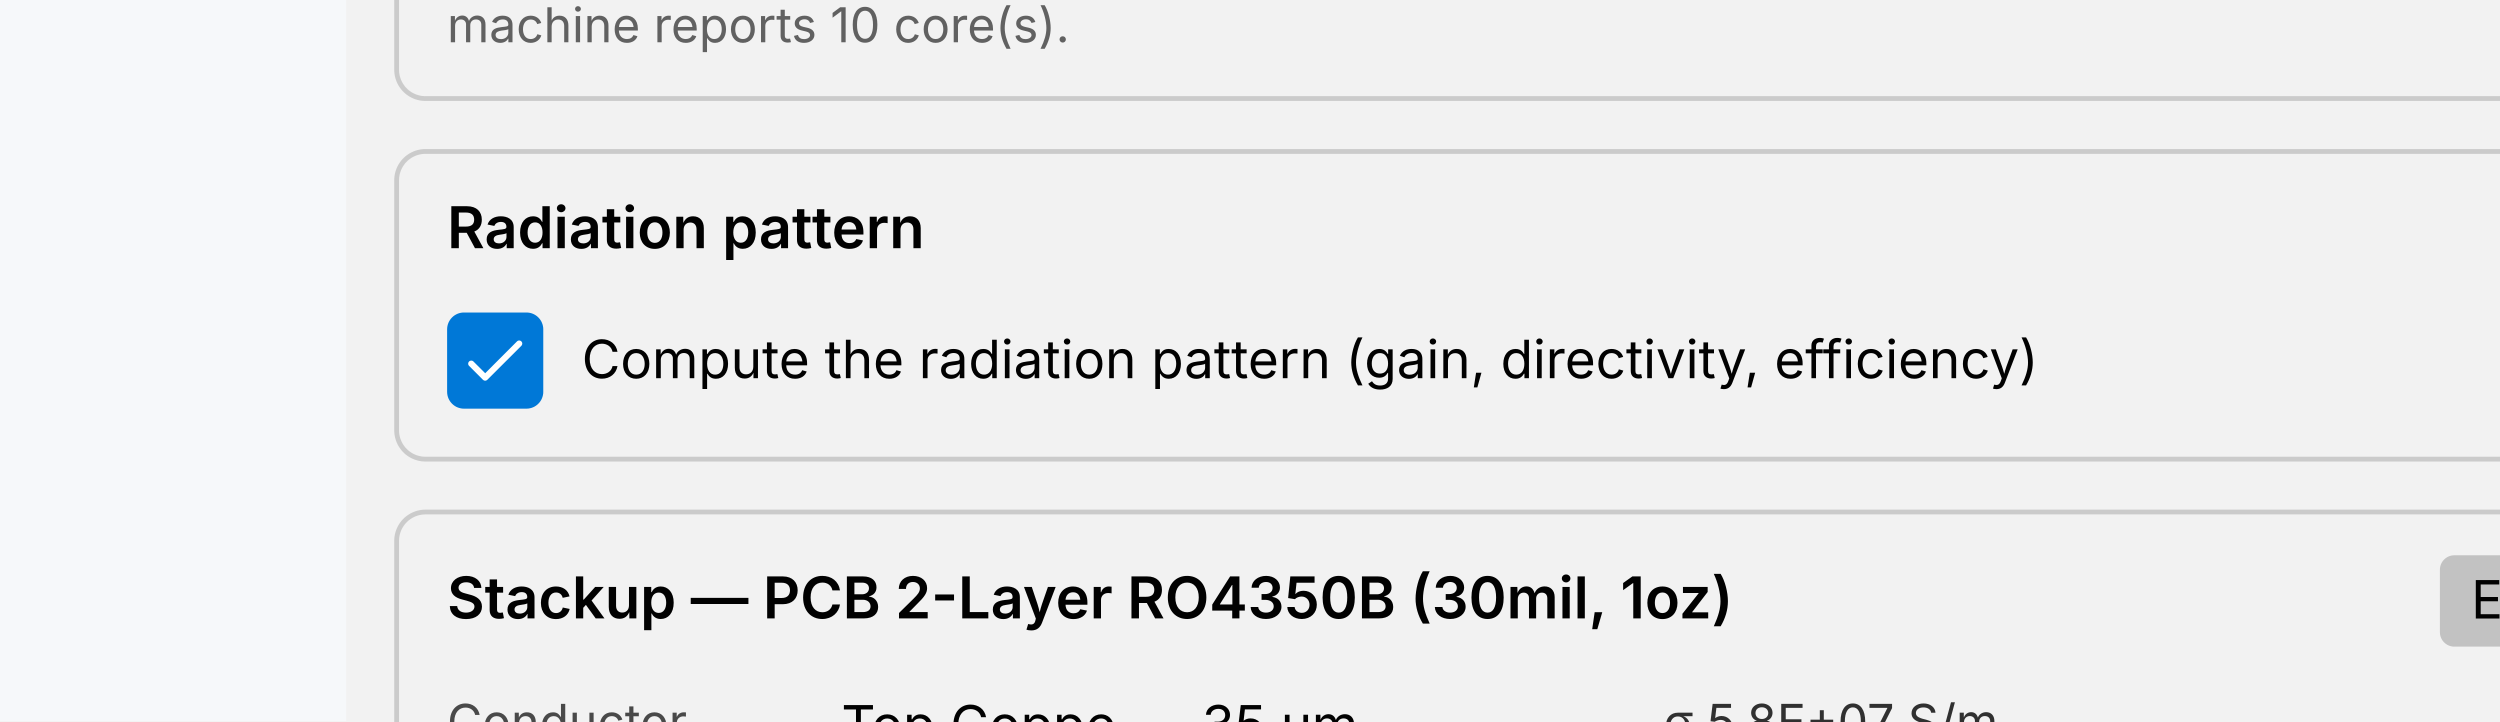
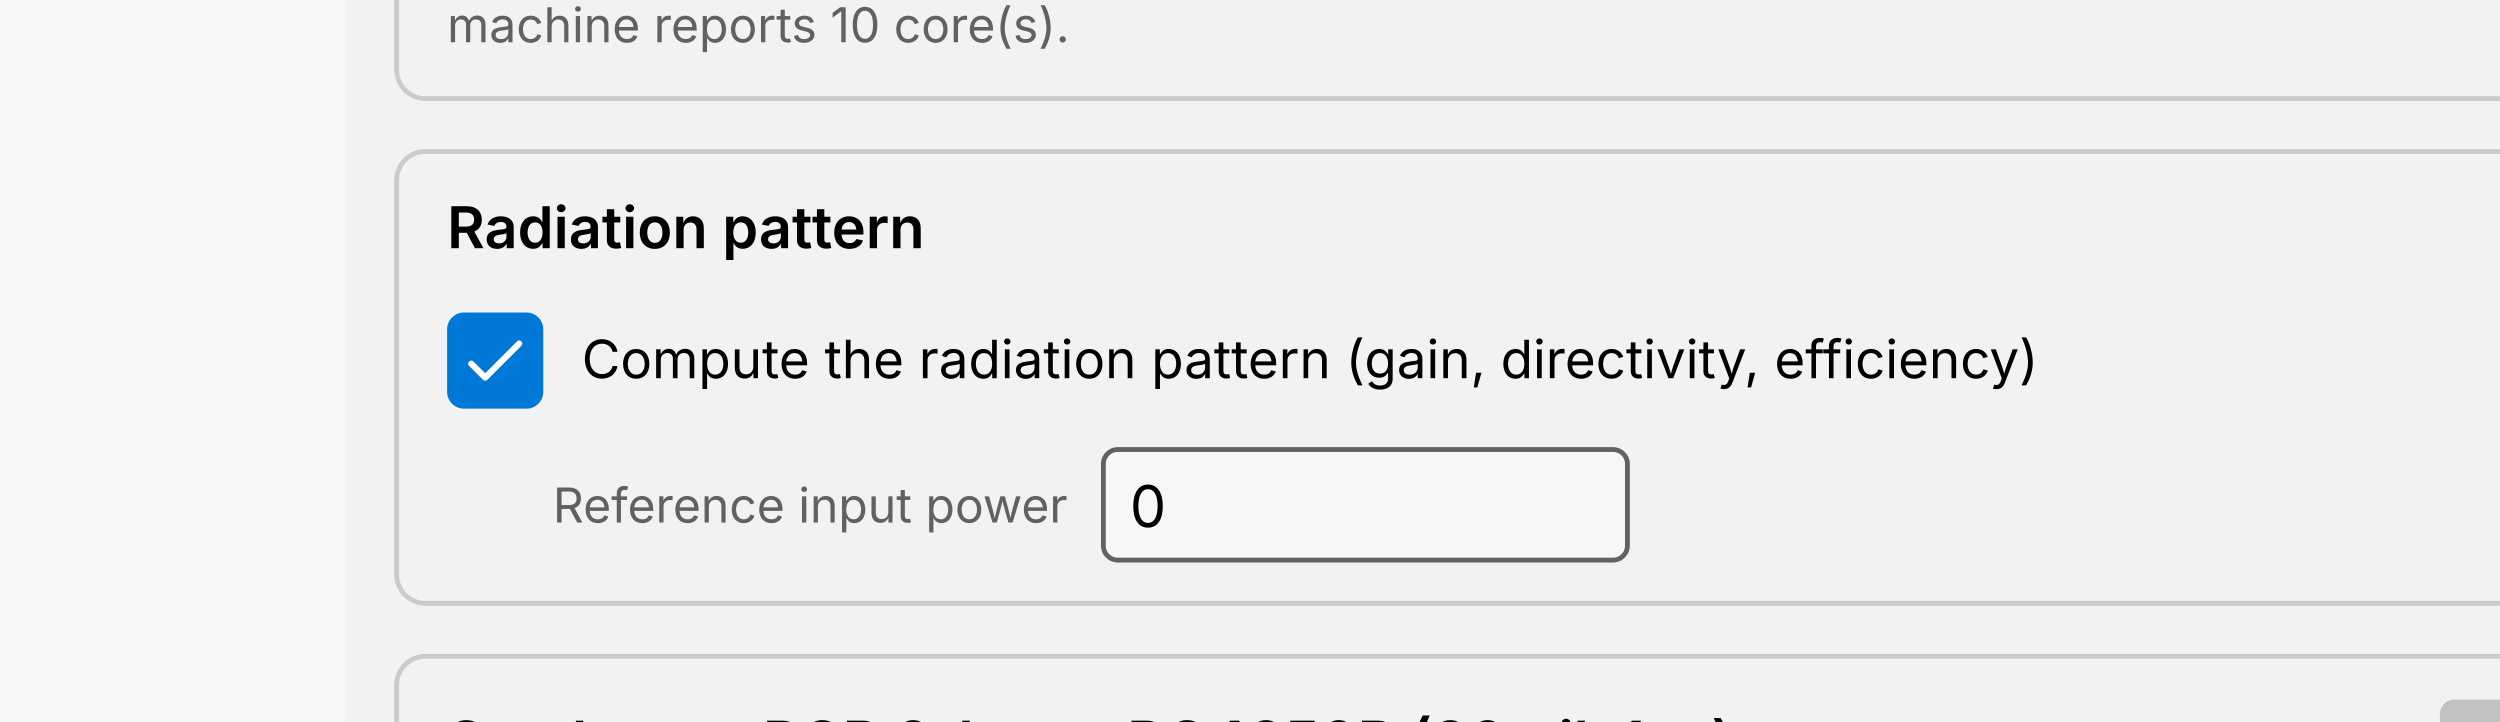
<svg xmlns="http://www.w3.org/2000/svg" xmlns:xlink="http://www.w3.org/1999/xlink" width="520" height="150" viewBox="0 0 520 150">
  <defs>
    <path id="antenna-radiation-pattern_d0" d="M0.5 301.5L0.5 6.5Q0.5 6.35 0.507 6.21Q0.514 6.06 0.529 5.91Q0.543 5.77 0.565 5.62Q0.587 5.47 0.615 5.33Q0.644 5.19 0.68 5.04Q0.716 4.9 0.758 4.76Q0.801 4.62 0.851 4.48Q0.9 4.34 0.957 4.2Q1.01 4.07 1.08 3.93Q1.14 3.8 1.21 3.67Q1.28 3.54 1.35 3.42Q1.43 3.29 1.51 3.17Q1.59 3.04 1.68 2.93Q1.77 2.81 1.86 2.69Q1.96 2.58 2.05 2.47Q2.15 2.36 2.26 2.26Q2.36 2.15 2.47 2.05Q2.58 1.96 2.69 1.86Q2.81 1.77 2.93 1.68Q3.04 1.59 3.17 1.51Q3.29 1.43 3.42 1.35Q3.54 1.28 3.67 1.21Q3.8 1.14 3.93 1.08Q4.07 1.01 4.2 0.957Q4.34 0.9 4.48 0.851Q4.62 0.801 4.76 0.758Q4.9 0.716 5.04 0.68Q5.19 0.644 5.33 0.615Q5.47 0.587 5.62 0.565Q5.77 0.543 5.91 0.529Q6.06 0.514 6.21 0.507Q6.35 0.5 6.5 0.5L533.5 0.5Q533.65 0.5 533.79 0.507Q533.94 0.514 534.09 0.529Q534.24 0.543 534.38 0.565Q534.53 0.587 534.67 0.615Q534.82 0.644 534.96 0.68Q535.1 0.716 535.24 0.758Q535.38 0.801 535.52 0.851Q535.66 0.9 535.8 0.957Q535.93 1.01 536.07 1.08Q536.2 1.14 536.33 1.21Q536.46 1.28 536.59 1.35Q536.71 1.43 536.83 1.51Q536.96 1.59 537.07 1.68Q537.19 1.77 537.31 1.86Q537.42 1.96 537.53 2.05Q537.64 2.15 537.74 2.26Q537.85 2.36 537.95 2.47Q538.04 2.58 538.14 2.69Q538.23 2.81 538.32 2.93Q538.41 3.04 538.49 3.17Q538.57 3.29 538.65 3.42Q538.72 3.54 538.79 3.67Q538.86 3.8 538.92 3.93Q538.99 4.07 539.04 4.2Q539.1 4.34 539.15 4.48Q539.2 4.62 539.24 4.76Q539.28 4.9 539.32 5.04Q539.36 5.19 539.39 5.33Q539.41 5.47 539.43 5.62Q539.46 5.77 539.47 5.91Q539.49 6.06 539.49 6.21Q539.5 6.35 539.5 6.5L539.5 301.5Q539.5 301.65 539.49 301.79Q539.49 301.94 539.47 302.09Q539.46 302.24 539.43 302.38Q539.41 302.53 539.39 302.67Q539.36 302.82 539.32 302.96Q539.28 303.1 539.24 303.24Q539.2 303.38 539.15 303.52Q539.1 303.66 539.04 303.8Q538.99 303.93 538.92 304.07Q538.86 304.2 538.79 304.33Q538.72 304.46 538.65 304.58Q538.57 304.71 538.49 304.83Q538.41 304.96 538.32 305.07Q538.23 305.19 538.14 305.31Q538.04 305.42 537.95 305.53Q537.85 305.64 537.74 305.74Q537.64 305.85 537.53 305.95Q537.42 306.05 537.31 306.14Q537.19 306.23 537.07 306.32Q536.96 306.41 536.83 306.49Q536.71 306.57 536.59 306.65Q536.46 306.72 536.33 306.79Q536.2 306.86 536.07 306.92Q535.93 306.99 535.8 307.04Q535.66 307.1 535.52 307.15Q535.38 307.2 535.24 307.24Q535.1 307.28 534.96 307.32Q534.82 307.36 534.67 307.39Q534.53 307.41 534.38 307.44Q534.24 307.46 534.09 307.47Q533.94 307.49 533.79 307.49Q533.65 307.5 533.5 307.5L6.5 307.5Q6.35 307.5 6.21 307.49Q6.06 307.49 5.91 307.47Q5.77 307.46 5.62 307.44Q5.47 307.41 5.33 307.39Q5.19 307.36 5.04 307.32Q4.9 307.28 4.76 307.24Q4.62 307.2 4.48 307.15Q4.34 307.1 4.2 307.04Q4.07 306.99 3.93 306.92Q3.8 306.86 3.67 306.79Q3.54 306.72 3.42 306.65Q3.29 306.57 3.17 306.49Q3.04 306.41 2.93 306.32Q2.81 306.23 2.69 306.14Q2.58 306.05 2.47 305.95Q2.36 305.85 2.26 305.74Q2.15 305.64 2.05 305.53Q1.96 305.42 1.86 305.31Q1.77 305.19 1.68 305.07Q1.59 304.96 1.51 304.83Q1.43 304.71 1.35 304.58Q1.28 304.46 1.21 304.33Q1.14 304.2 1.08 304.07Q1.01 303.93 0.957 303.8Q0.9 303.66 0.851 303.52Q0.801 303.38 0.758 303.24Q0.716 303.1 0.68 302.96Q0.644 302.82 0.615 302.67Q0.587 302.53 0.565 302.38Q0.543 302.24 0.529 302.09Q0.514 301.94 0.507 301.79Q0.5 301.65 0.5 301.5Z" />
-     <path id="antenna-radiation-pattern_d1" d="M0.5 58.5L0.5 6.5Q0.5 6.35 0.507 6.21Q0.514 6.06 0.529 5.91Q0.543 5.77 0.565 5.62Q0.587 5.47 0.615 5.33Q0.644 5.19 0.68 5.04Q0.716 4.9 0.758 4.76Q0.801 4.62 0.851 4.48Q0.9 4.34 0.957 4.2Q1.01 4.07 1.08 3.93Q1.14 3.8 1.21 3.67Q1.28 3.54 1.35 3.42Q1.43 3.29 1.51 3.17Q1.59 3.04 1.68 2.93Q1.77 2.81 1.86 2.69Q1.96 2.58 2.05 2.47Q2.15 2.36 2.26 2.26Q2.36 2.15 2.47 2.05Q2.58 1.96 2.69 1.86Q2.81 1.77 2.93 1.68Q3.04 1.59 3.17 1.51Q3.29 1.43 3.42 1.35Q3.54 1.28 3.67 1.21Q3.8 1.14 3.93 1.08Q4.07 1.01 4.2 0.957Q4.34 0.9 4.48 0.851Q4.62 0.801 4.76 0.758Q4.9 0.716 5.04 0.68Q5.19 0.644 5.33 0.615Q5.47 0.587 5.62 0.565Q5.77 0.543 5.91 0.529Q6.06 0.514 6.21 0.507Q6.35 0.5 6.5 0.5L533.5 0.5Q533.65 0.5 533.79 0.507Q533.94 0.514 534.09 0.529Q534.24 0.543 534.38 0.565Q534.53 0.587 534.67 0.615Q534.82 0.644 534.96 0.68Q535.1 0.716 535.24 0.758Q535.38 0.801 535.52 0.851Q535.66 0.9 535.8 0.957Q535.93 1.01 536.07 1.08Q536.2 1.14 536.33 1.21Q536.46 1.28 536.59 1.35Q536.71 1.43 536.83 1.51Q536.96 1.59 537.07 1.68Q537.19 1.77 537.31 1.86Q537.42 1.96 537.53 2.05Q537.64 2.15 537.74 2.26Q537.85 2.36 537.95 2.47Q538.04 2.58 538.14 2.69Q538.23 2.81 538.32 2.93Q538.41 3.04 538.49 3.17Q538.57 3.29 538.65 3.42Q538.72 3.54 538.79 3.67Q538.86 3.8 538.92 3.93Q538.99 4.07 539.04 4.2Q539.1 4.34 539.15 4.48Q539.2 4.62 539.24 4.76Q539.28 4.9 539.32 5.04Q539.36 5.19 539.39 5.33Q539.41 5.47 539.43 5.62Q539.46 5.77 539.47 5.91Q539.49 6.06 539.49 6.21Q539.5 6.35 539.5 6.5L539.5 58.5Q539.5 58.65 539.49 58.79Q539.49 58.94 539.47 59.09Q539.46 59.23 539.43 59.38Q539.41 59.53 539.39 59.67Q539.36 59.82 539.32 59.96Q539.28 60.1 539.24 60.24Q539.2 60.38 539.15 60.52Q539.1 60.66 539.04 60.8Q538.99 60.93 538.92 61.07Q538.86 61.2 538.79 61.33Q538.72 61.46 538.65 61.58Q538.57 61.71 538.49 61.83Q538.41 61.96 538.32 62.07Q538.23 62.19 538.14 62.31Q538.04 62.42 537.95 62.53Q537.85 62.64 537.74 62.74Q537.64 62.85 537.53 62.95Q537.42 63.04 537.31 63.14Q537.19 63.23 537.07 63.32Q536.96 63.41 536.83 63.49Q536.71 63.57 536.59 63.65Q536.46 63.72 536.33 63.79Q536.2 63.86 536.07 63.92Q535.93 63.99 535.8 64.04Q535.66 64.1 535.52 64.15Q535.38 64.2 535.24 64.24Q535.1 64.28 534.96 64.32Q534.82 64.36 534.67 64.38Q534.53 64.41 534.38 64.44Q534.24 64.46 534.09 64.47Q533.94 64.49 533.79 64.49Q533.65 64.5 533.5 64.5L6.5 64.5Q6.35 64.5 6.21 64.49Q6.06 64.49 5.91 64.47Q5.77 64.46 5.62 64.44Q5.47 64.41 5.33 64.38Q5.19 64.36 5.04 64.32Q4.9 64.28 4.76 64.24Q4.62 64.2 4.48 64.15Q4.34 64.1 4.2 64.04Q4.07 63.99 3.93 63.92Q3.8 63.86 3.67 63.79Q3.54 63.72 3.42 63.65Q3.29 63.57 3.17 63.49Q3.04 63.41 2.93 63.32Q2.81 63.23 2.69 63.14Q2.58 63.04 2.47 62.95Q2.36 62.85 2.26 62.74Q2.15 62.64 2.05 62.53Q1.96 62.42 1.86 62.31Q1.77 62.19 1.68 62.07Q1.59 61.96 1.51 61.83Q1.43 61.71 1.35 61.58Q1.28 61.46 1.21 61.33Q1.14 61.2 1.08 61.07Q1.01 60.93 0.957 60.8Q0.9 60.66 0.851 60.52Q0.801 60.38 0.758 60.24Q0.716 60.1 0.68 59.96Q0.644 59.82 0.615 59.67Q0.587 59.53 0.565 59.38Q0.543 59.23 0.529 59.09Q0.514 58.94 0.507 58.79Q0.5 58.65 0.5 58.5Z" />
+     <path id="antenna-radiation-pattern_d1" d="M0.5 88.5L0.5 6.5Q0.5 6.35 0.507 6.21Q0.514 6.06 0.529 5.91Q0.543 5.77 0.565 5.62Q0.587 5.47 0.615 5.33Q0.644 5.19 0.68 5.04Q0.716 4.9 0.758 4.76Q0.801 4.62 0.851 4.48Q0.9 4.34 0.957 4.2Q1.01 4.07 1.08 3.93Q1.14 3.8 1.21 3.67Q1.28 3.54 1.35 3.42Q1.43 3.29 1.51 3.17Q1.59 3.04 1.68 2.93Q1.77 2.81 1.86 2.69Q1.96 2.58 2.05 2.47Q2.15 2.36 2.26 2.26Q2.36 2.15 2.47 2.05Q2.58 1.96 2.69 1.86Q2.81 1.77 2.93 1.68Q3.04 1.59 3.17 1.51Q3.29 1.43 3.42 1.35Q3.54 1.28 3.67 1.21Q3.8 1.14 3.93 1.08Q4.07 1.01 4.2 0.957Q4.34 0.9 4.48 0.851Q4.62 0.801 4.76 0.758Q4.9 0.716 5.04 0.68Q5.19 0.644 5.33 0.615Q5.47 0.587 5.62 0.565Q5.77 0.543 5.91 0.529Q6.06 0.514 6.21 0.507Q6.35 0.5 6.5 0.5L533.5 0.5Q533.65 0.5 533.79 0.507Q533.94 0.514 534.09 0.529Q534.24 0.543 534.38 0.565Q534.53 0.587 534.67 0.615Q534.82 0.644 534.96 0.68Q535.1 0.716 535.24 0.758Q535.38 0.801 535.52 0.851Q535.66 0.9 535.8 0.957Q535.93 1.01 536.07 1.08Q536.2 1.14 536.33 1.21Q536.46 1.28 536.59 1.35Q536.71 1.43 536.83 1.51Q536.96 1.59 537.07 1.68Q537.19 1.77 537.31 1.86Q537.42 1.96 537.53 2.05Q537.64 2.15 537.74 2.26Q537.85 2.36 537.95 2.47Q538.04 2.58 538.14 2.69Q538.23 2.81 538.32 2.93Q538.41 3.04 538.49 3.17Q538.57 3.29 538.65 3.42Q538.72 3.54 538.79 3.67Q538.86 3.8 538.92 3.93Q538.99 4.07 539.04 4.2Q539.1 4.34 539.15 4.48Q539.2 4.62 539.24 4.76Q539.28 4.9 539.32 5.04Q539.36 5.19 539.39 5.33Q539.41 5.47 539.43 5.62Q539.46 5.77 539.47 5.91Q539.49 6.06 539.49 6.21Q539.5 6.35 539.5 6.5L539.5 88.5Q539.5 88.65 539.49 88.79Q539.49 88.94 539.47 89.09Q539.46 89.23 539.43 89.38Q539.41 89.53 539.39 89.67Q539.36 89.82 539.32 89.96Q539.28 90.1 539.24 90.24Q539.2 90.38 539.15 90.52Q539.1 90.66 539.04 90.8Q538.99 90.93 538.92 91.07Q538.86 91.2 538.79 91.33Q538.72 91.46 538.65 91.58Q538.57 91.71 538.49 91.83Q538.41 91.96 538.32 92.07Q538.23 92.19 538.14 92.31Q538.04 92.42 537.95 92.53Q537.85 92.64 537.74 92.74Q537.64 92.85 537.53 92.95Q537.42 93.04 537.31 93.14Q537.19 93.23 537.07 93.32Q536.96 93.41 536.83 93.49Q536.71 93.57 536.59 93.65Q536.46 93.72 536.33 93.79Q536.2 93.86 536.07 93.92Q535.93 93.99 535.8 94.04Q535.66 94.1 535.52 94.15Q535.38 94.2 535.24 94.24Q535.1 94.28 534.96 94.32Q534.82 94.36 534.67 94.38Q534.53 94.41 534.38 94.44Q534.24 94.46 534.09 94.47Q533.94 94.49 533.79 94.49Q533.65 94.5 533.5 94.5L6.5 94.5Q6.35 94.5 6.21 94.49Q6.06 94.49 5.91 94.47Q5.77 94.46 5.62 94.44Q5.47 94.41 5.33 94.38Q5.19 94.36 5.04 94.32Q4.9 94.28 4.76 94.24Q4.62 94.2 4.48 94.15Q4.34 94.1 4.2 94.04Q4.07 93.99 3.93 93.92Q3.8 93.86 3.67 93.79Q3.54 93.72 3.42 93.65Q3.29 93.57 3.17 93.49Q3.04 93.41 2.93 93.32Q2.81 93.23 2.69 93.14Q2.58 93.04 2.47 92.95Q2.36 92.85 2.26 92.74Q2.15 92.64 2.05 92.53Q1.96 92.42 1.86 92.31Q1.77 92.19 1.68 92.07Q1.59 91.96 1.51 91.83Q1.43 91.71 1.35 91.58Q1.28 91.46 1.21 91.33Q1.14 91.2 1.08 91.07Q1.01 90.93 0.957 90.8Q0.9 90.66 0.851 90.52Q0.801 90.38 0.758 90.24Q0.716 90.1 0.68 89.96Q0.644 89.82 0.615 89.67Q0.587 89.53 0.565 89.38Q0.543 89.23 0.529 89.09Q0.514 88.94 0.507 88.79Q0.5 88.65 0.5 88.5Z" />
    <path id="antenna-radiation-pattern_d2" d="M0.5 16.5L0.5 3.5Q0.5 3.35 0.514 3.21Q0.529 3.06 0.558 2.91Q0.586 2.77 0.629 2.63Q0.672 2.49 0.728 2.35Q0.785 2.22 0.854 2.09Q0.924 1.96 1.01 1.83Q1.09 1.71 1.18 1.6Q1.27 1.48 1.38 1.38Q1.48 1.27 1.6 1.18Q1.71 1.09 1.83 1.01Q1.96 0.924 2.09 0.854Q2.22 0.785 2.35 0.728Q2.49 0.672 2.63 0.629Q2.77 0.586 2.91 0.558Q3.06 0.529 3.21 0.514Q3.35 0.5 3.5 0.5L16.5 0.5Q16.65 0.5 16.79 0.514Q16.94 0.529 17.09 0.558Q17.23 0.586 17.37 0.629Q17.51 0.672 17.65 0.728Q17.78 0.785 17.91 0.854Q18.04 0.924 18.17 1.01Q18.29 1.09 18.4 1.18Q18.52 1.27 18.62 1.38Q18.73 1.48 18.82 1.6Q18.91 1.71 18.99 1.83Q19.08 1.96 19.15 2.09Q19.22 2.22 19.27 2.35Q19.33 2.49 19.37 2.63Q19.41 2.77 19.44 2.91Q19.47 3.06 19.49 3.21Q19.5 3.35 19.5 3.5L19.5 16.5Q19.5 16.65 19.49 16.79Q19.47 16.94 19.44 17.09Q19.41 17.23 19.37 17.37Q19.33 17.51 19.27 17.65Q19.22 17.78 19.15 17.91Q19.08 18.04 18.99 18.17Q18.91 18.29 18.82 18.4Q18.73 18.52 18.62 18.62Q18.52 18.73 18.4 18.82Q18.29 18.91 18.17 18.99Q18.04 19.08 17.91 19.15Q17.78 19.22 17.65 19.27Q17.51 19.33 17.37 19.37Q17.23 19.41 17.09 19.44Q16.94 19.47 16.79 19.49Q16.65 19.5 16.5 19.5L3.5 19.5Q3.35 19.5 3.21 19.49Q3.06 19.47 2.91 19.44Q2.77 19.41 2.63 19.37Q2.49 19.33 2.35 19.27Q2.22 19.22 2.09 19.15Q1.96 19.08 1.83 18.99Q1.71 18.91 1.6 18.82Q1.48 18.73 1.38 18.62Q1.27 18.52 1.18 18.4Q1.09 18.29 1.01 18.17Q0.924 18.04 0.854 17.91Q0.785 17.78 0.728 17.65Q0.672 17.51 0.629 17.37Q0.586 17.23 0.558 17.09Q0.529 16.94 0.514 16.79Q0.5 16.65 0.5 16.5Z" />
-     <path id="antenna-radiation-pattern_d3" d="M0.5 103.5L0.5 6.5Q0.5 6.35 0.507 6.21Q0.514 6.06 0.529 5.91Q0.543 5.77 0.565 5.62Q0.587 5.47 0.615 5.33Q0.644 5.19 0.68 5.04Q0.716 4.9 0.758 4.76Q0.801 4.62 0.851 4.48Q0.9 4.34 0.957 4.2Q1.01 4.07 1.08 3.93Q1.14 3.8 1.21 3.67Q1.28 3.54 1.35 3.42Q1.43 3.29 1.51 3.17Q1.59 3.04 1.68 2.93Q1.77 2.81 1.86 2.69Q1.96 2.58 2.05 2.47Q2.15 2.36 2.26 2.26Q2.36 2.15 2.47 2.05Q2.58 1.96 2.69 1.86Q2.81 1.77 2.93 1.68Q3.04 1.59 3.17 1.51Q3.29 1.43 3.42 1.35Q3.54 1.28 3.67 1.21Q3.8 1.14 3.93 1.08Q4.07 1.01 4.2 0.957Q4.34 0.9 4.48 0.851Q4.62 0.801 4.76 0.758Q4.9 0.716 5.04 0.68Q5.19 0.644 5.33 0.615Q5.47 0.587 5.62 0.565Q5.77 0.543 5.91 0.529Q6.06 0.514 6.21 0.507Q6.35 0.5 6.5 0.5L533.5 0.5Q533.65 0.5 533.79 0.507Q533.94 0.514 534.09 0.529Q534.24 0.543 534.38 0.565Q534.53 0.587 534.67 0.615Q534.82 0.644 534.96 0.68Q535.1 0.716 535.24 0.758Q535.38 0.801 535.52 0.851Q535.66 0.9 535.8 0.957Q535.93 1.01 536.07 1.08Q536.2 1.14 536.33 1.21Q536.46 1.28 536.59 1.35Q536.71 1.43 536.83 1.51Q536.96 1.59 537.07 1.68Q537.19 1.77 537.31 1.86Q537.42 1.96 537.53 2.05Q537.64 2.15 537.74 2.26Q537.85 2.36 537.95 2.47Q538.04 2.58 538.14 2.69Q538.23 2.81 538.32 2.93Q538.41 3.04 538.49 3.17Q538.57 3.29 538.65 3.42Q538.72 3.54 538.79 3.67Q538.86 3.8 538.92 3.93Q538.99 4.07 539.04 4.2Q539.1 4.34 539.15 4.48Q539.2 4.62 539.24 4.76Q539.28 4.9 539.32 5.04Q539.36 5.19 539.39 5.33Q539.41 5.47 539.43 5.62Q539.46 5.77 539.47 5.91Q539.49 6.06 539.49 6.21Q539.5 6.35 539.5 6.5L539.5 103.5Q539.5 103.65 539.49 103.79Q539.49 103.94 539.47 104.09Q539.46 104.24 539.43 104.38Q539.41 104.53 539.39 104.67Q539.36 104.82 539.32 104.96Q539.28 105.1 539.24 105.24Q539.2 105.38 539.15 105.52Q539.1 105.66 539.04 105.8Q538.99 105.93 538.92 106.07Q538.86 106.2 538.79 106.33Q538.72 106.46 538.65 106.59Q538.57 106.71 538.49 106.83Q538.41 106.96 538.32 107.07Q538.23 107.19 538.14 107.31Q538.04 107.42 537.95 107.53Q537.85 107.64 537.74 107.74Q537.64 107.85 537.53 107.95Q537.42 108.05 537.31 108.14Q537.19 108.23 537.07 108.32Q536.96 108.41 536.83 108.49Q536.71 108.57 536.59 108.65Q536.46 108.72 536.33 108.79Q536.2 108.86 536.07 108.92Q535.93 108.99 535.8 109.04Q535.66 109.1 535.52 109.15Q535.38 109.2 535.24 109.24Q535.1 109.28 534.96 109.32Q534.82 109.36 534.67 109.39Q534.53 109.41 534.38 109.44Q534.24 109.46 534.09 109.47Q533.94 109.49 533.79 109.49Q533.65 109.5 533.5 109.5L6.5 109.5Q6.35 109.5 6.21 109.49Q6.06 109.49 5.91 109.47Q5.77 109.46 5.62 109.44Q5.47 109.41 5.33 109.39Q5.19 109.36 5.04 109.32Q4.9 109.28 4.76 109.24Q4.62 109.2 4.48 109.15Q4.34 109.1 4.2 109.04Q4.07 108.99 3.93 108.92Q3.8 108.86 3.67 108.79Q3.54 108.72 3.42 108.65Q3.29 108.57 3.17 108.49Q3.04 108.41 2.93 108.32Q2.81 108.23 2.69 108.14Q2.58 108.05 2.47 107.95Q2.36 107.85 2.26 107.74Q2.15 107.64 2.05 107.53Q1.96 107.42 1.86 107.31Q1.77 107.19 1.68 107.07Q1.59 106.96 1.51 106.83Q1.43 106.71 1.35 106.59Q1.28 106.46 1.21 106.33Q1.14 106.2 1.08 106.07Q1.01 105.93 0.957 105.8Q0.9 105.66 0.851 105.52Q0.801 105.38 0.758 105.24Q0.716 105.1 0.68 104.96Q0.644 104.82 0.615 104.67Q0.587 104.53 0.565 104.38Q0.543 104.24 0.529 104.09Q0.514 103.94 0.507 103.79Q0.5 103.65 0.5 103.5Z" />
+     <path id="antenna-radiation-pattern_d3" d="M0.5 20.5L0.5 3.5Q0.5 3.35 0.514 3.21Q0.529 3.06 0.558 2.91Q0.586 2.77 0.629 2.63Q0.672 2.49 0.728 2.35Q0.785 2.22 0.854 2.09Q0.924 1.96 1.01 1.83Q1.09 1.71 1.18 1.6Q1.27 1.48 1.38 1.38Q1.48 1.27 1.6 1.18Q1.71 1.09 1.83 1.01Q1.96 0.924 2.09 0.854Q2.22 0.785 2.35 0.728Q2.49 0.672 2.63 0.629Q2.77 0.586 2.91 0.558Q3.06 0.529 3.21 0.514Q3.35 0.5 3.5 0.5L106.5 0.5Q106.65 0.5 106.79 0.514Q106.94 0.529 107.09 0.558Q107.23 0.586 107.37 0.629Q107.51 0.672 107.65 0.728Q107.78 0.785 107.91 0.854Q108.04 0.924 108.17 1.01Q108.29 1.09 108.4 1.18Q108.52 1.27 108.62 1.38Q108.73 1.48 108.82 1.6Q108.91 1.71 108.99 1.83Q109.08 1.96 109.15 2.09Q109.22 2.22 109.27 2.35Q109.33 2.49 109.37 2.63Q109.41 2.77 109.44 2.91Q109.47 3.06 109.49 3.21Q109.5 3.35 109.5 3.5L109.5 20.5Q109.5 20.65 109.49 20.79Q109.47 20.94 109.44 21.09Q109.41 21.23 109.37 21.37Q109.33 21.51 109.27 21.65Q109.22 21.78 109.15 21.91Q109.08 22.04 108.99 22.17Q108.91 22.29 108.82 22.4Q108.73 22.52 108.62 22.62Q108.52 22.73 108.4 22.82Q108.29 22.91 108.17 22.99Q108.04 23.08 107.91 23.15Q107.78 23.22 107.65 23.27Q107.51 23.33 107.37 23.37Q107.23 23.41 107.09 23.44Q106.94 23.47 106.79 23.49Q106.65 23.5 106.5 23.5L3.5 23.5Q3.35 23.5 3.21 23.49Q3.06 23.47 2.91 23.44Q2.77 23.41 2.63 23.37Q2.49 23.33 2.35 23.27Q2.22 23.22 2.09 23.15Q1.96 23.08 1.83 22.99Q1.71 22.91 1.6 22.82Q1.48 22.73 1.38 22.62Q1.27 22.52 1.18 22.4Q1.09 22.29 1.01 22.17Q0.924 22.04 0.854 21.91Q0.785 21.78 0.728 21.65Q0.672 21.51 0.629 21.37Q0.586 21.23 0.558 21.09Q0.529 20.94 0.514 20.79Q0.5 20.65 0.5 20.5Z" />
+     <path id="antenna-radiation-pattern_d4" d="M0.5 103.5L0.5 6.5Q0.5 6.35 0.507 6.21Q0.514 6.06 0.529 5.91Q0.543 5.77 0.565 5.62Q0.587 5.47 0.615 5.33Q0.644 5.19 0.68 5.04Q0.716 4.9 0.758 4.76Q0.801 4.62 0.851 4.48Q0.9 4.34 0.957 4.2Q1.01 4.07 1.08 3.93Q1.14 3.8 1.21 3.67Q1.28 3.54 1.35 3.42Q1.43 3.29 1.51 3.17Q1.59 3.04 1.68 2.93Q1.77 2.81 1.86 2.69Q1.96 2.58 2.05 2.47Q2.15 2.36 2.26 2.26Q2.36 2.15 2.47 2.05Q2.58 1.96 2.69 1.86Q2.81 1.77 2.93 1.68Q3.04 1.59 3.17 1.51Q3.29 1.43 3.42 1.35Q3.54 1.28 3.67 1.21Q3.8 1.14 3.93 1.08Q4.07 1.01 4.2 0.957Q4.34 0.9 4.48 0.851Q4.62 0.801 4.76 0.758Q4.9 0.716 5.04 0.68Q5.19 0.644 5.33 0.615Q5.47 0.587 5.62 0.565Q5.77 0.543 5.91 0.529Q6.06 0.514 6.21 0.507Q6.35 0.5 6.5 0.5L533.5 0.5Q533.65 0.5 533.79 0.507Q533.94 0.514 534.09 0.529Q534.24 0.543 534.38 0.565Q534.53 0.587 534.67 0.615Q534.82 0.644 534.96 0.68Q535.1 0.716 535.24 0.758Q535.38 0.801 535.52 0.851Q535.66 0.9 535.8 0.957Q535.93 1.01 536.07 1.08Q536.2 1.14 536.33 1.21Q536.46 1.28 536.59 1.35Q536.71 1.43 536.83 1.51Q536.96 1.59 537.07 1.68Q537.19 1.77 537.31 1.86Q537.42 1.96 537.53 2.05Q537.64 2.15 537.74 2.26Q537.85 2.36 537.95 2.47Q538.04 2.58 538.14 2.69Q538.23 2.81 538.32 2.93Q538.41 3.04 538.49 3.17Q538.57 3.29 538.65 3.42Q538.72 3.54 538.79 3.67Q538.86 3.8 538.92 3.93Q538.99 4.07 539.04 4.2Q539.1 4.34 539.15 4.48Q539.2 4.62 539.24 4.76Q539.28 4.9 539.32 5.04Q539.36 5.19 539.39 5.33Q539.41 5.47 539.43 5.62Q539.46 5.77 539.47 5.91Q539.49 6.06 539.49 6.21Q539.5 6.35 539.5 6.5L539.5 103.5Q539.5 103.65 539.49 103.79Q539.49 103.94 539.47 104.09Q539.46 104.24 539.43 104.38Q539.41 104.53 539.39 104.67Q539.36 104.82 539.32 104.96Q539.28 105.1 539.24 105.24Q539.2 105.38 539.15 105.52Q539.1 105.66 539.04 105.8Q538.99 105.93 538.92 106.07Q538.86 106.2 538.79 106.33Q538.72 106.46 538.65 106.59Q538.57 106.71 538.49 106.83Q538.41 106.96 538.32 107.07Q538.23 107.19 538.14 107.31Q538.04 107.42 537.95 107.53Q537.85 107.64 537.74 107.74Q537.64 107.85 537.53 107.95Q537.42 108.05 537.31 108.14Q537.19 108.23 537.07 108.32Q536.96 108.41 536.83 108.49Q536.71 108.57 536.59 108.65Q536.46 108.72 536.33 108.79Q536.2 108.86 536.07 108.92Q535.93 108.99 535.8 109.04Q535.66 109.1 535.52 109.15Q535.38 109.2 535.24 109.24Q535.1 109.28 534.96 109.32Q534.82 109.36 534.67 109.39Q534.53 109.41 534.38 109.44Q534.24 109.46 534.09 109.47Q533.94 109.49 533.79 109.49Q533.65 109.5 533.5 109.5L6.5 109.5Q6.35 109.5 6.21 109.49Q6.06 109.49 5.91 109.47Q5.77 109.46 5.62 109.44Q5.47 109.41 5.33 109.39Q5.19 109.36 5.04 109.32Q4.9 109.28 4.76 109.24Q4.62 109.2 4.48 109.15Q4.34 109.1 4.2 109.04Q4.07 108.99 3.93 108.92Q3.8 108.86 3.67 108.79Q3.54 108.72 3.42 108.65Q3.29 108.57 3.17 108.49Q3.04 108.41 2.93 108.32Q2.81 108.23 2.69 108.14Q2.58 108.05 2.47 107.95Q2.36 107.85 2.26 107.74Q2.15 107.64 2.05 107.53Q1.96 107.42 1.86 107.31Q1.77 107.19 1.68 107.07Q1.59 106.96 1.51 106.83Q1.43 106.71 1.35 106.59Q1.28 106.46 1.21 106.33Q1.14 106.2 1.08 106.07Q1.01 105.93 0.957 105.8Q0.9 105.66 0.851 105.52Q0.801 105.38 0.758 105.24Q0.716 105.1 0.68 104.96Q0.644 104.82 0.615 104.67Q0.587 104.53 0.565 104.38Q0.543 104.24 0.529 104.09Q0.514 103.94 0.507 103.79Q0.5 103.65 0.5 103.5Z" />
  </defs>
  <rect fill="white" width="520" height="150" />
  <rect fill="#F6F8FA" width="520" height="150" />
  <clipPath id="antenna-radiation-pattern_cl_0">
    <rect x="72" y="-1941" width="560" height="2400" />
  </clipPath>
  <g clip-path="url(#antenna-radiation-pattern_cl_0)">
    <rect fill="#F2F2F2" transform="translate(72 -1941)" width="560" height="2400" />
    <use xlink:href="#antenna-radiation-pattern_d0" fill="#F2F2F2" transform="translate(82 -287)" />
    <use xlink:href="#antenna-radiation-pattern_d0" fill="none" stroke="gray" stroke-width="1" stroke-miterlimit="10" stroke-opacity="0.333" transform="translate(82 -287)" />
    <clipPath id="antenna-radiation-pattern_cl_1">
      <rect x="93" y="-13" width="486" height="25" />
    </clipPath>
    <g clip-path="url(#antenna-radiation-pattern_cl_1)">
      <text fill="#010101" fill-opacity="0.6" transform="translate(93 -13)" font-size="10" font-family="Inter" x="0, 6.76, 9.57, 18.27, 23.91, 29.49, 35.4, 37.77, 43.62, 49.45, 52.26, 57.49, 63.31, 66.95, 70.58, 72.95, 78.81, 84.9, 87.7, 90.51, 96.36, 102.33, 105.97, 108.78, 114.87, 120.51, 124.57, 128.21, 131.02, 136.99, 140.6, 143.41, 147.16, 153.07, 155.44, 160.67, 163.48, 169.69, 175.51, 180.74, 183.11, 189.2, 195.06, 197.87, 207.87, 210.68, 213.05, 216.69, 219.5, 221.88, 227.1, 229.91, 235.77, 241.73, 245.37, 248.18, 253.41, 258.85, 264.22, 270.04, 276.25, 279.06, 281.43, 287.29, 290.1, 293.85, 299.76, 305.58, 308.39, 311.15, 316.73, 322.56, 331.25, 334.05, 336.86, 342.5, 348.35, 354.56, 357.37, 359.74, 363.38, 366.19, 371.78, 377.68, 383.32, 389.18, 395.27, 401.09, 406.32, 409.13, 414.99, 420.95, 423.76, 429.4, 435.26, 440.48, 448.42, 454.25, 457.34, 460.1, 462.91, 469.33, 475.24, 477.61, 482.84" y="9.69">
											A machine setting, not part of this design — it is not saved in the .cem, and it changes no answer. This 
									</text>
      <text fill="#010101" fill-opacity="0.6" transform="translate(93 -0.8977)" font-size="10" font-family="Inter" x="0, 8.69, 14.33, 19.91, 25.82, 28.2, 34.05, 39.87, 42.68, 46.24, 52.06, 58.15, 64.12, 68.18, 71.72, 76.95, 79.76, 84.4, 90.65, 93.47, 99.05, 105.01, 108.57, 114.39, 118.01, 123.24, 126.86" y="9.69">
											machine reports 10 core(s).
									</text>
    </g>
    <use xlink:href="#antenna-radiation-pattern_d1" fill="#F2F2F2" transform="translate(82 31)" />
    <use xlink:href="#antenna-radiation-pattern_d1" fill="none" stroke="gray" stroke-width="1" stroke-miterlimit="10" stroke-opacity="0.333" transform="translate(82 31)" />
    <clipPath id="antenna-radiation-pattern_cl_2">
      <rect x="93" y="40" width="101" height="15" />
    </clipPath>
    <g clip-path="url(#antenna-radiation-pattern_cl_2)">
      <text fill="#010101" transform="translate(93 40)" font-size="12" font-weight="600" font-family="Inter" x="0, 7.81, 14.7, 22.27, 25.39, 32.29, 36.85, 39.98, 47.27, 54.59, 57.57, 65.06, 71.96, 76.52, 81.01, 88.12, 92.88" y="11.63">
											Radiation pattern
									</text>
    </g>
    <clipPath id="antenna-radiation-pattern_cl_3">
      <rect x="93" y="63" width="333" height="24" />
    </clipPath>
    <g clip-path="url(#antenna-radiation-pattern_cl_3)">
      <use xlink:href="#antenna-radiation-pattern_d2" fill="#0078D7" transform="translate(93 65)" />
      <use xlink:href="#antenna-radiation-pattern_d2" fill="none" stroke="#0078D7" stroke-width="1" stroke-miterlimit="10" transform="translate(93 65)" />
      <clipPath id="antenna-radiation-pattern_cl_4">
        <rect x="93" y="65" width="20" height="20" />
      </clipPath>
      <g clip-path="url(#antenna-radiation-pattern_cl_4)">
        <path fill="white" transform="matrix(1.25 0 0 1.25 97.38 70.82)" d="M2.83 5.45L0.873 3.49Q0.837 3.46 0.795 3.43Q0.752 3.4 0.706 3.38Q0.659 3.37 0.61 3.36Q0.561 3.35 0.51 3.35Q0.46 3.35 0.411 3.36Q0.362 3.37 0.316 3.39Q0.27 3.41 0.228 3.43Q0.186 3.46 0.151 3.5Q0.115 3.53 0.087 3.58Q0.059 3.62 0.04 3.66Q0.021 3.71 0.011 3.76Q0 3.81 0 3.86Q-0 3.91 0.009 3.96Q0.018 4.01 0.037 4.05Q0.055 4.1 0.082 4.14Q0.11 4.18 0.145 4.22L2.46 6.54Q2.5 6.57 2.54 6.6Q2.58 6.63 2.63 6.65Q2.68 6.67 2.73 6.68Q2.78 6.69 2.83 6.69Q2.88 6.69 2.93 6.68Q2.98 6.67 3.02 6.65Q3.07 6.63 3.11 6.6Q3.15 6.57 3.19 6.54L8.86 0.873Q8.89 0.837 8.92 0.795Q8.94 0.752 8.96 0.706Q8.98 0.659 8.99 0.61Q9 0.561 9 0.51Q9 0.46 8.99 0.411Q8.98 0.362 8.96 0.316Q8.94 0.27 8.91 0.228Q8.88 0.186 8.85 0.151Q8.81 0.115 8.77 0.087Q8.73 0.059 8.68 0.04Q8.64 0.021 8.59 0.011Q8.54 0 8.49 0Q8.44 -0 8.39 0.009Q8.34 0.018 8.29 0.037Q8.25 0.055 8.21 0.083Q8.16 0.11 8.13 0.145L2.83 5.45Z" fill-rule="evenodd" />
      </g>
      <clipPath id="antenna-radiation-pattern_cl_5">
        <rect x="121" y="68" width="305" height="14" />
      </clipPath>
      <g clip-path="url(#antenna-radiation-pattern_cl_5)">
        <text fill="#010101" transform="translate(121 68)" font-size="11" font-family="Inter" x="0, 8, 14.56, 24.13, 30.83, 37.22, 41.16, 47.56, 50.66, 54.78, 61.28, 67.69, 70.78, 74.88, 81.08, 87.91, 90.52, 96.72, 100.72, 103.33, 109.89, 116.33, 119.42, 126.13, 132.33, 136.33, 140.27, 146.67, 150.77, 157.2, 160.3, 164.16, 170.86, 177.06, 179.67, 186.11, 189.19, 192.28, 199.11, 201.72, 205.63, 212.03, 218.17, 222.17, 224.78, 230.91, 233.52, 237.52, 243.27, 246.34, 249.44, 255.84, 259.81, 263.78, 266.39, 272.53, 275.14, 281.55, 287.98, 294.13, 300.25" y="10.66">
												Compute the radiation pattern (gain, directivity, efficiency)
										</text>
      </g>
    </g>
-     <use xlink:href="#antenna-radiation-pattern_d3" fill="#F2F2F2" transform="translate(82 106)" />
-     <use xlink:href="#antenna-radiation-pattern_d3" fill="none" stroke="gray" stroke-width="1" stroke-miterlimit="10" stroke-opacity="0.333" transform="translate(82 106)" />
    <clipPath id="antenna-radiation-pattern_cl_6">
-       <rect x="93" y="117" width="270" height="15" />
+       <rect x="115" y="99" width="107" height="13" />
    </clipPath>
    <g clip-path="url(#antenna-radiation-pattern_cl_6)">
-       <text fill="#010101" transform="translate(93 117)" font-size="12" font-weight="600" font-family="Inter" x="0, 7.79, 12.35, 19.24, 26.17, 33, 40.3, 47.8, 50.77, 62.77, 65.75, 73.47, 82.4, 90.29, 93.26, 100.72, 106.31, 113.11, 119.76, 126.45, 133.56, 138.32, 141.3, 149.11, 158.4, 166.39, 174.21, 181.8, 189.81, 197.69, 200.67, 205.39, 213.21, 221.22, 231.99, 235.12, 238.24, 241.51, 244.49, 250.26, 257.56, 264.3" y="11.63">
+       <text fill="#010101" fill-opacity="0.6" transform="translate(115 99)" font-size="10" font-family="Inter" x="0, 6.34, 12.16, 15.54, 21.36, 24.91, 30.74, 36.59, 42.17, 48, 50.81, 53.18, 59.03, 65.13, 70.94, 74.57, 77.39, 83.48, 89.26, 97.2, 103.03" y="9.69">
+ 											Reference input power
+ 									</text>
+     </g>
+     <clipPath id="antenna-radiation-pattern_cl_7">
+       <rect x="229" y="93" width="110" height="24" />
+     </clipPath>
+     <g clip-path="url(#antenna-radiation-pattern_cl_7)">
+       <use xlink:href="#antenna-radiation-pattern_d3" fill="white" fill-opacity="0.4" transform="translate(229 93)" />
+       <use xlink:href="#antenna-radiation-pattern_d3" fill="none" stroke="#010101" stroke-width="1" stroke-miterlimit="10" stroke-opacity="0.6" transform="translate(229 93)" />
+       <clipPath id="antenna-radiation-pattern_cl_8">
+         <rect x="235" y="96" width="98" height="18" />
+       </clipPath>
+       <g clip-path="url(#antenna-radiation-pattern_cl_8)">
+         <text fill="#010101" transform="translate(235 98)" font-size="12" font-family="Inter" x="0" y="11.63">
+ 																		0
+ 																</text>
+       </g>
+     </g>
+     <use xlink:href="#antenna-radiation-pattern_d4" fill="#F2F2F2" transform="translate(82 136)" />
+     <use xlink:href="#antenna-radiation-pattern_d4" fill="none" stroke="gray" stroke-width="1" stroke-miterlimit="10" stroke-opacity="0.333" transform="translate(82 136)" />
+     <clipPath id="antenna-radiation-pattern_cl_9">
+       <rect x="93" y="147" width="270" height="15" />
+     </clipPath>
+     <g clip-path="url(#antenna-radiation-pattern_cl_9)">
+       <text fill="#010101" transform="translate(93 147)" font-size="12" font-weight="600" font-family="Inter" x="0, 7.79, 12.35, 19.24, 26.17, 33, 40.3, 47.8, 50.77, 62.77, 65.75, 73.47, 82.4, 90.29, 93.26, 100.72, 106.31, 113.11, 119.76, 126.45, 133.56, 138.32, 141.3, 149.11, 158.4, 166.39, 174.21, 181.8, 189.81, 197.69, 200.67, 205.39, 213.21, 221.22, 231.99, 235.12, 238.24, 241.51, 244.49, 250.26, 257.56, 264.3" y="11.63">
											Stackup — PCB 2-Layer RO4350B (30mil, 1oz)
									</text>
    </g>
-     <clipPath id="antenna-radiation-pattern_cl_7">
-       <rect x="507" y="115" width="104" height="20" />
+     <clipPath id="antenna-radiation-pattern_cl_10">
+       <rect x="507" y="145" width="104" height="20" />
    </clipPath>
-     <g clip-path="url(#antenna-radiation-pattern_cl_7)">
-       <path fill="#010101" fill-opacity="0.2" transform="translate(507 115)" d="M0.5 16.5L0.5 3.5Q0.5 3.35 0.514 3.21Q0.529 3.06 0.558 2.91Q0.586 2.77 0.629 2.63Q0.672 2.49 0.728 2.35Q0.785 2.22 0.854 2.09Q0.924 1.96 1.01 1.83Q1.09 1.71 1.18 1.6Q1.27 1.48 1.38 1.38Q1.48 1.27 1.6 1.18Q1.71 1.09 1.83 1.01Q1.96 0.924 2.09 0.854Q2.22 0.785 2.35 0.728Q2.49 0.672 2.63 0.629Q2.77 0.586 2.91 0.558Q3.06 0.529 3.21 0.514Q3.35 0.5 3.5 0.5L100.5 0.5Q100.65 0.5 100.79 0.514Q100.94 0.529 101.09 0.558Q101.23 0.586 101.37 0.629Q101.51 0.672 101.65 0.728Q101.78 0.785 101.91 0.854Q102.04 0.924 102.17 1.01Q102.29 1.09 102.4 1.18Q102.52 1.27 102.62 1.38Q102.73 1.48 102.82 1.6Q102.91 1.71 102.99 1.83Q103.08 1.96 103.15 2.09Q103.22 2.22 103.27 2.35Q103.33 2.49 103.37 2.63Q103.41 2.77 103.44 2.91Q103.47 3.06 103.49 3.21Q103.5 3.35 103.5 3.5L103.5 16.5Q103.5 16.65 103.49 16.79Q103.47 16.94 103.44 17.09Q103.41 17.23 103.37 17.37Q103.33 17.51 103.27 17.65Q103.22 17.78 103.15 17.91Q103.08 18.04 102.99 18.17Q102.91 18.29 102.82 18.4Q102.73 18.52 102.62 18.62Q102.52 18.73 102.4 18.82Q102.29 18.91 102.17 18.99Q102.04 19.08 101.91 19.15Q101.78 19.22 101.65 19.27Q101.51 19.33 101.37 19.37Q101.23 19.41 101.09 19.44Q100.94 19.47 100.79 19.49Q100.65 19.5 100.5 19.5L3.5 19.5Q3.35 19.5 3.21 19.49Q3.06 19.47 2.91 19.44Q2.77 19.41 2.63 19.37Q2.49 19.33 2.35 19.27Q2.22 19.22 2.09 19.15Q1.96 19.08 1.83 18.99Q1.71 18.91 1.6 18.82Q1.48 18.73 1.38 18.62Q1.27 18.52 1.18 18.4Q1.09 18.29 1.01 18.17Q0.924 18.04 0.854 17.91Q0.785 17.78 0.728 17.65Q0.672 17.51 0.629 17.37Q0.586 17.23 0.558 17.09Q0.529 16.94 0.514 16.79Q0.5 16.65 0.5 16.5Z" />
-       <clipPath id="antenna-radiation-pattern_cl_8">
-         <rect x="514" y="118" width="90" height="14" />
-       </clipPath>
-       <g clip-path="url(#antenna-radiation-pattern_cl_8)">
-         <text fill="#010101" transform="translate(514 118)" font-size="11" font-family="Inter" x="0, 6.58, 13.41, 16.02, 20.02, 23.11, 27.05, 33.45, 39.59, 46.09, 52.53, 59.09, 61.7, 68.27, 74.97, 80.28" y="10.66">
- 												Edit technology…
- 										</text>
-       </g>
-     </g>
-     <clipPath id="antenna-radiation-pattern_cl_9">
-       <rect x="93" y="143" width="518" height="64" />
-     </clipPath>
-     <g clip-path="url(#antenna-radiation-pattern_cl_9)">
-       <clipPath id="antenna-radiation-pattern_cl_10">
-         <rect x="93" y="144" width="50" height="13" />
-       </clipPath>
-       <g clip-path="url(#antenna-radiation-pattern_cl_10)">
-         <text fill="#010101" fill-opacity="0.698" transform="translate(93 144)" font-size="10" font-family="Inter" x="0, 7.27, 13.24, 19.09, 25.3, 31.11, 36.69, 40.27, 46.24" y="9.69">
- 												Conductor
- 										</text>
-       </g>
+     <g clip-path="url(#antenna-radiation-pattern_cl_10)">
+       <path fill="#010101" fill-opacity="0.2" transform="translate(507 145)" d="M0.5 16.5L0.5 3.5Q0.5 3.35 0.514 3.21Q0.529 3.06 0.558 2.91Q0.586 2.77 0.629 2.63Q0.672 2.49 0.728 2.35Q0.785 2.22 0.854 2.09Q0.924 1.96 1.01 1.83Q1.09 1.71 1.18 1.6Q1.27 1.48 1.38 1.38Q1.48 1.27 1.6 1.18Q1.71 1.09 1.83 1.01Q1.96 0.924 2.09 0.854Q2.22 0.785 2.35 0.728Q2.49 0.672 2.63 0.629Q2.77 0.586 2.91 0.558Q3.06 0.529 3.21 0.514Q3.35 0.5 3.5 0.5L100.5 0.5Q100.65 0.5 100.79 0.514Q100.94 0.529 101.09 0.558Q101.23 0.586 101.37 0.629Q101.51 0.672 101.65 0.728Q101.78 0.785 101.91 0.854Q102.04 0.924 102.17 1.01Q102.29 1.09 102.4 1.18Q102.52 1.27 102.62 1.38Q102.73 1.48 102.82 1.6Q102.91 1.71 102.99 1.83Q103.08 1.96 103.15 2.09Q103.22 2.22 103.27 2.35Q103.33 2.49 103.37 2.63Q103.41 2.77 103.44 2.91Q103.47 3.06 103.49 3.21Q103.5 3.35 103.5 3.5L103.5 16.5Q103.5 16.65 103.49 16.79Q103.47 16.94 103.44 17.09Q103.41 17.23 103.37 17.37Q103.33 17.51 103.27 17.65Q103.22 17.78 103.15 17.91Q103.08 18.04 102.99 18.17Q102.91 18.29 102.82 18.4Q102.73 18.52 102.62 18.62Q102.52 18.73 102.4 18.82Q102.29 18.91 102.17 18.99Q102.04 19.08 101.91 19.15Q101.78 19.22 101.65 19.27Q101.51 19.33 101.37 19.37Q101.23 19.41 101.09 19.44Q100.94 19.47 100.79 19.49Q100.65 19.5 100.5 19.5L3.5 19.5Q3.35 19.5 3.21 19.49Q3.06 19.47 2.91 19.44Q2.77 19.41 2.63 19.37Q2.49 19.33 2.35 19.27Q2.22 19.22 2.09 19.15Q1.96 19.08 1.83 18.99Q1.71 18.91 1.6 18.82Q1.48 18.73 1.38 18.62Q1.27 18.52 1.18 18.4Q1.09 18.29 1.01 18.17Q0.924 18.04 0.854 17.91Q0.785 17.78 0.728 17.65Q0.672 17.51 0.629 17.37Q0.586 17.23 0.558 17.09Q0.529 16.94 0.514 16.79Q0.5 16.65 0.5 16.5Z" />
      <clipPath id="antenna-radiation-pattern_cl_11">
-         <rect x="175" y="144" width="66" height="14" />
+         <rect x="514" y="148" width="90" height="14" />
      </clipPath>
      <g clip-path="url(#antenna-radiation-pattern_cl_11)">
-         <text fill="#010101" transform="translate(175 144)" font-size="11" font-family="Inter" x="0, 6.19, 12.75, 19.45, 22.55, 30.55, 37.11, 43.81, 50.52" y="10.66">
- 												Top Coppe
- 										</text>
-         <text fill="#010101" transform="translate(231.92 144)" font-size="11" font-family="Inter" x="0" y="10.66">
- 												…
- 										</text>
-       </g>
-       <clipPath id="antenna-radiation-pattern_cl_12">
-         <rect x="250" y="144" width="34" height="14" />
-       </clipPath>
-       <g clip-path="url(#antenna-radiation-pattern_cl_12)">
-         <text fill="#010101" transform="translate(250 144)" font-size="11" font-family="Inter" x="0, 7, 13.69, 16.78, 23.63" y="10.66">
- 												35 µm
- 										</text>
-       </g>
-       <clipPath id="antenna-radiation-pattern_cl_13">
-         <rect x="346" y="144" width="70" height="13" />
-       </clipPath>
-       <g clip-path="url(#antenna-radiation-pattern_cl_13)">
-         <text fill="#010101" fill-opacity="0.8" transform="translate(346 144)" font-size="10" font-family="Inter" x="0, 6.31, 9.12, 14.93, 17.46" y="9.69">
- 												σ 5.8
- 										</text>
-         <text fill="#010101" fill-opacity="0.8" transform="translate(369.62 144)" font-size="10" font-family="Inter" x="0, 5.98, 12.57, 18.62, 24.33, 27.14, 33.52, 37.09" y="9.69">
- 												E+07 S/m
+         <text fill="#010101" transform="translate(514 148)" font-size="11" font-family="Inter" x="0, 6.58, 13.41, 16.02, 20.02, 23.11, 27.05, 33.45, 39.59, 46.09, 52.53, 59.09, 61.7, 68.27, 74.97, 80.28" y="10.66">
+ 												Edit technology…
										</text>
      </g>
    </g>
  </g>
</svg>
